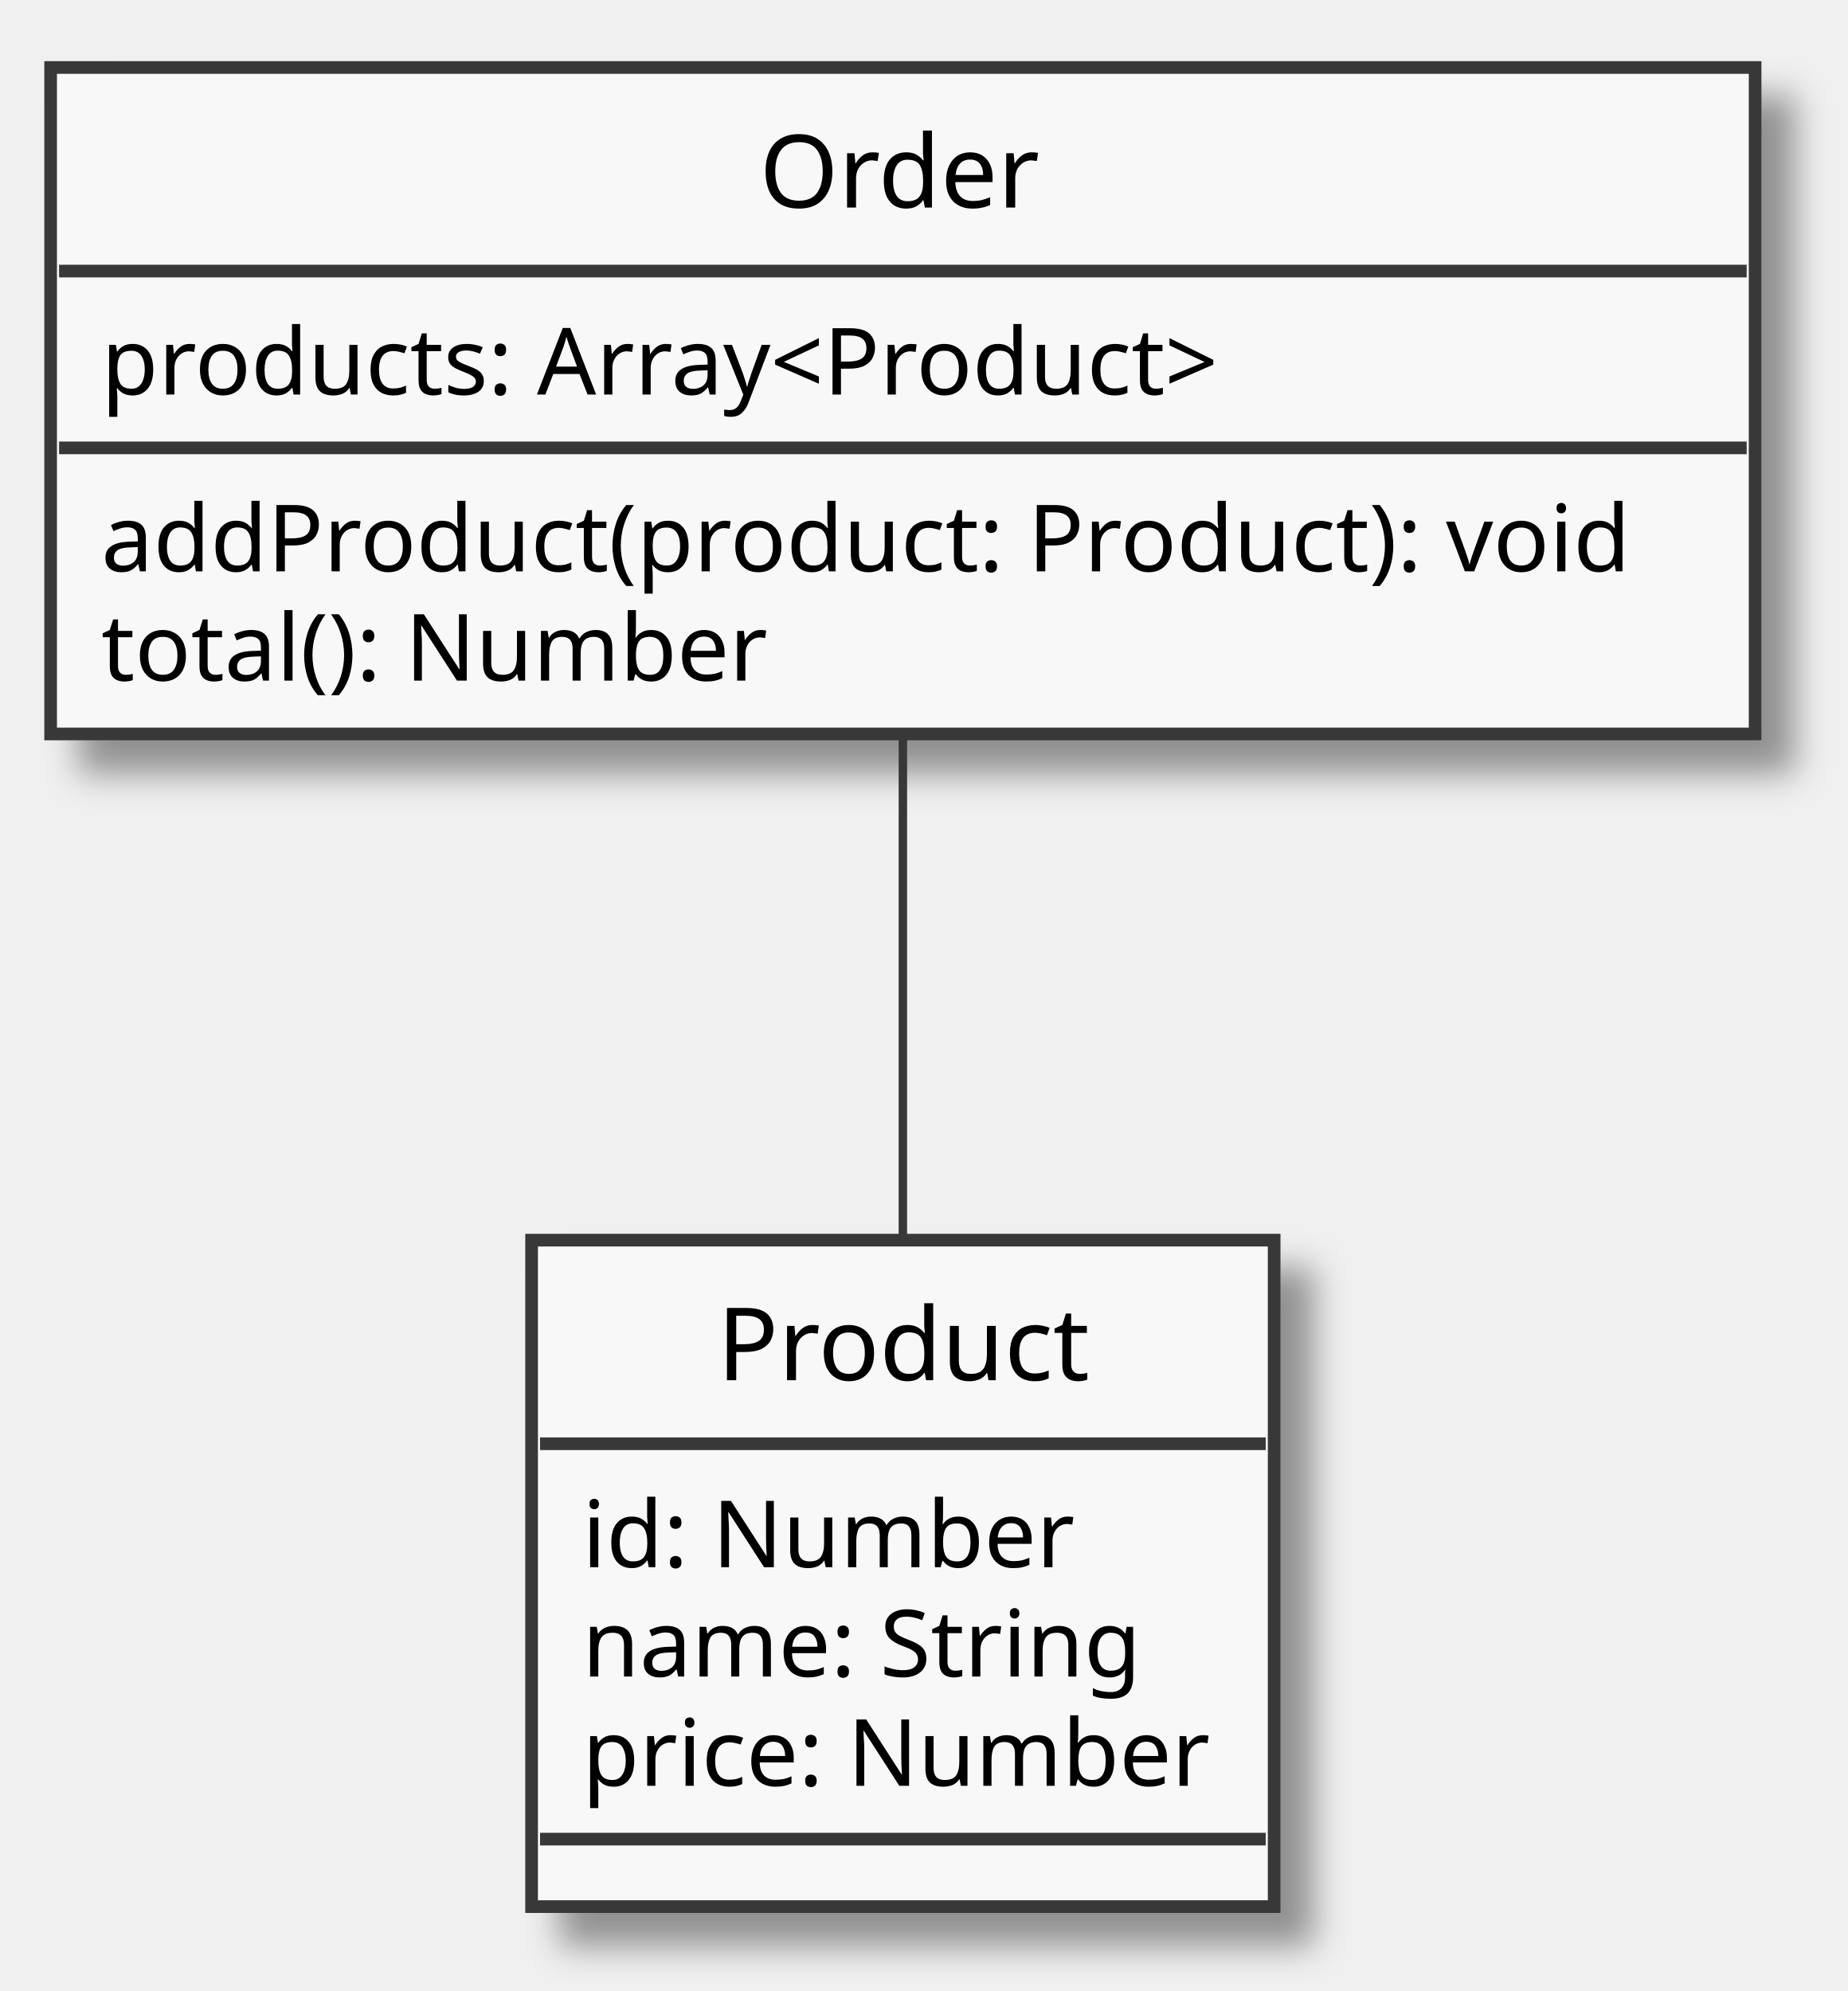
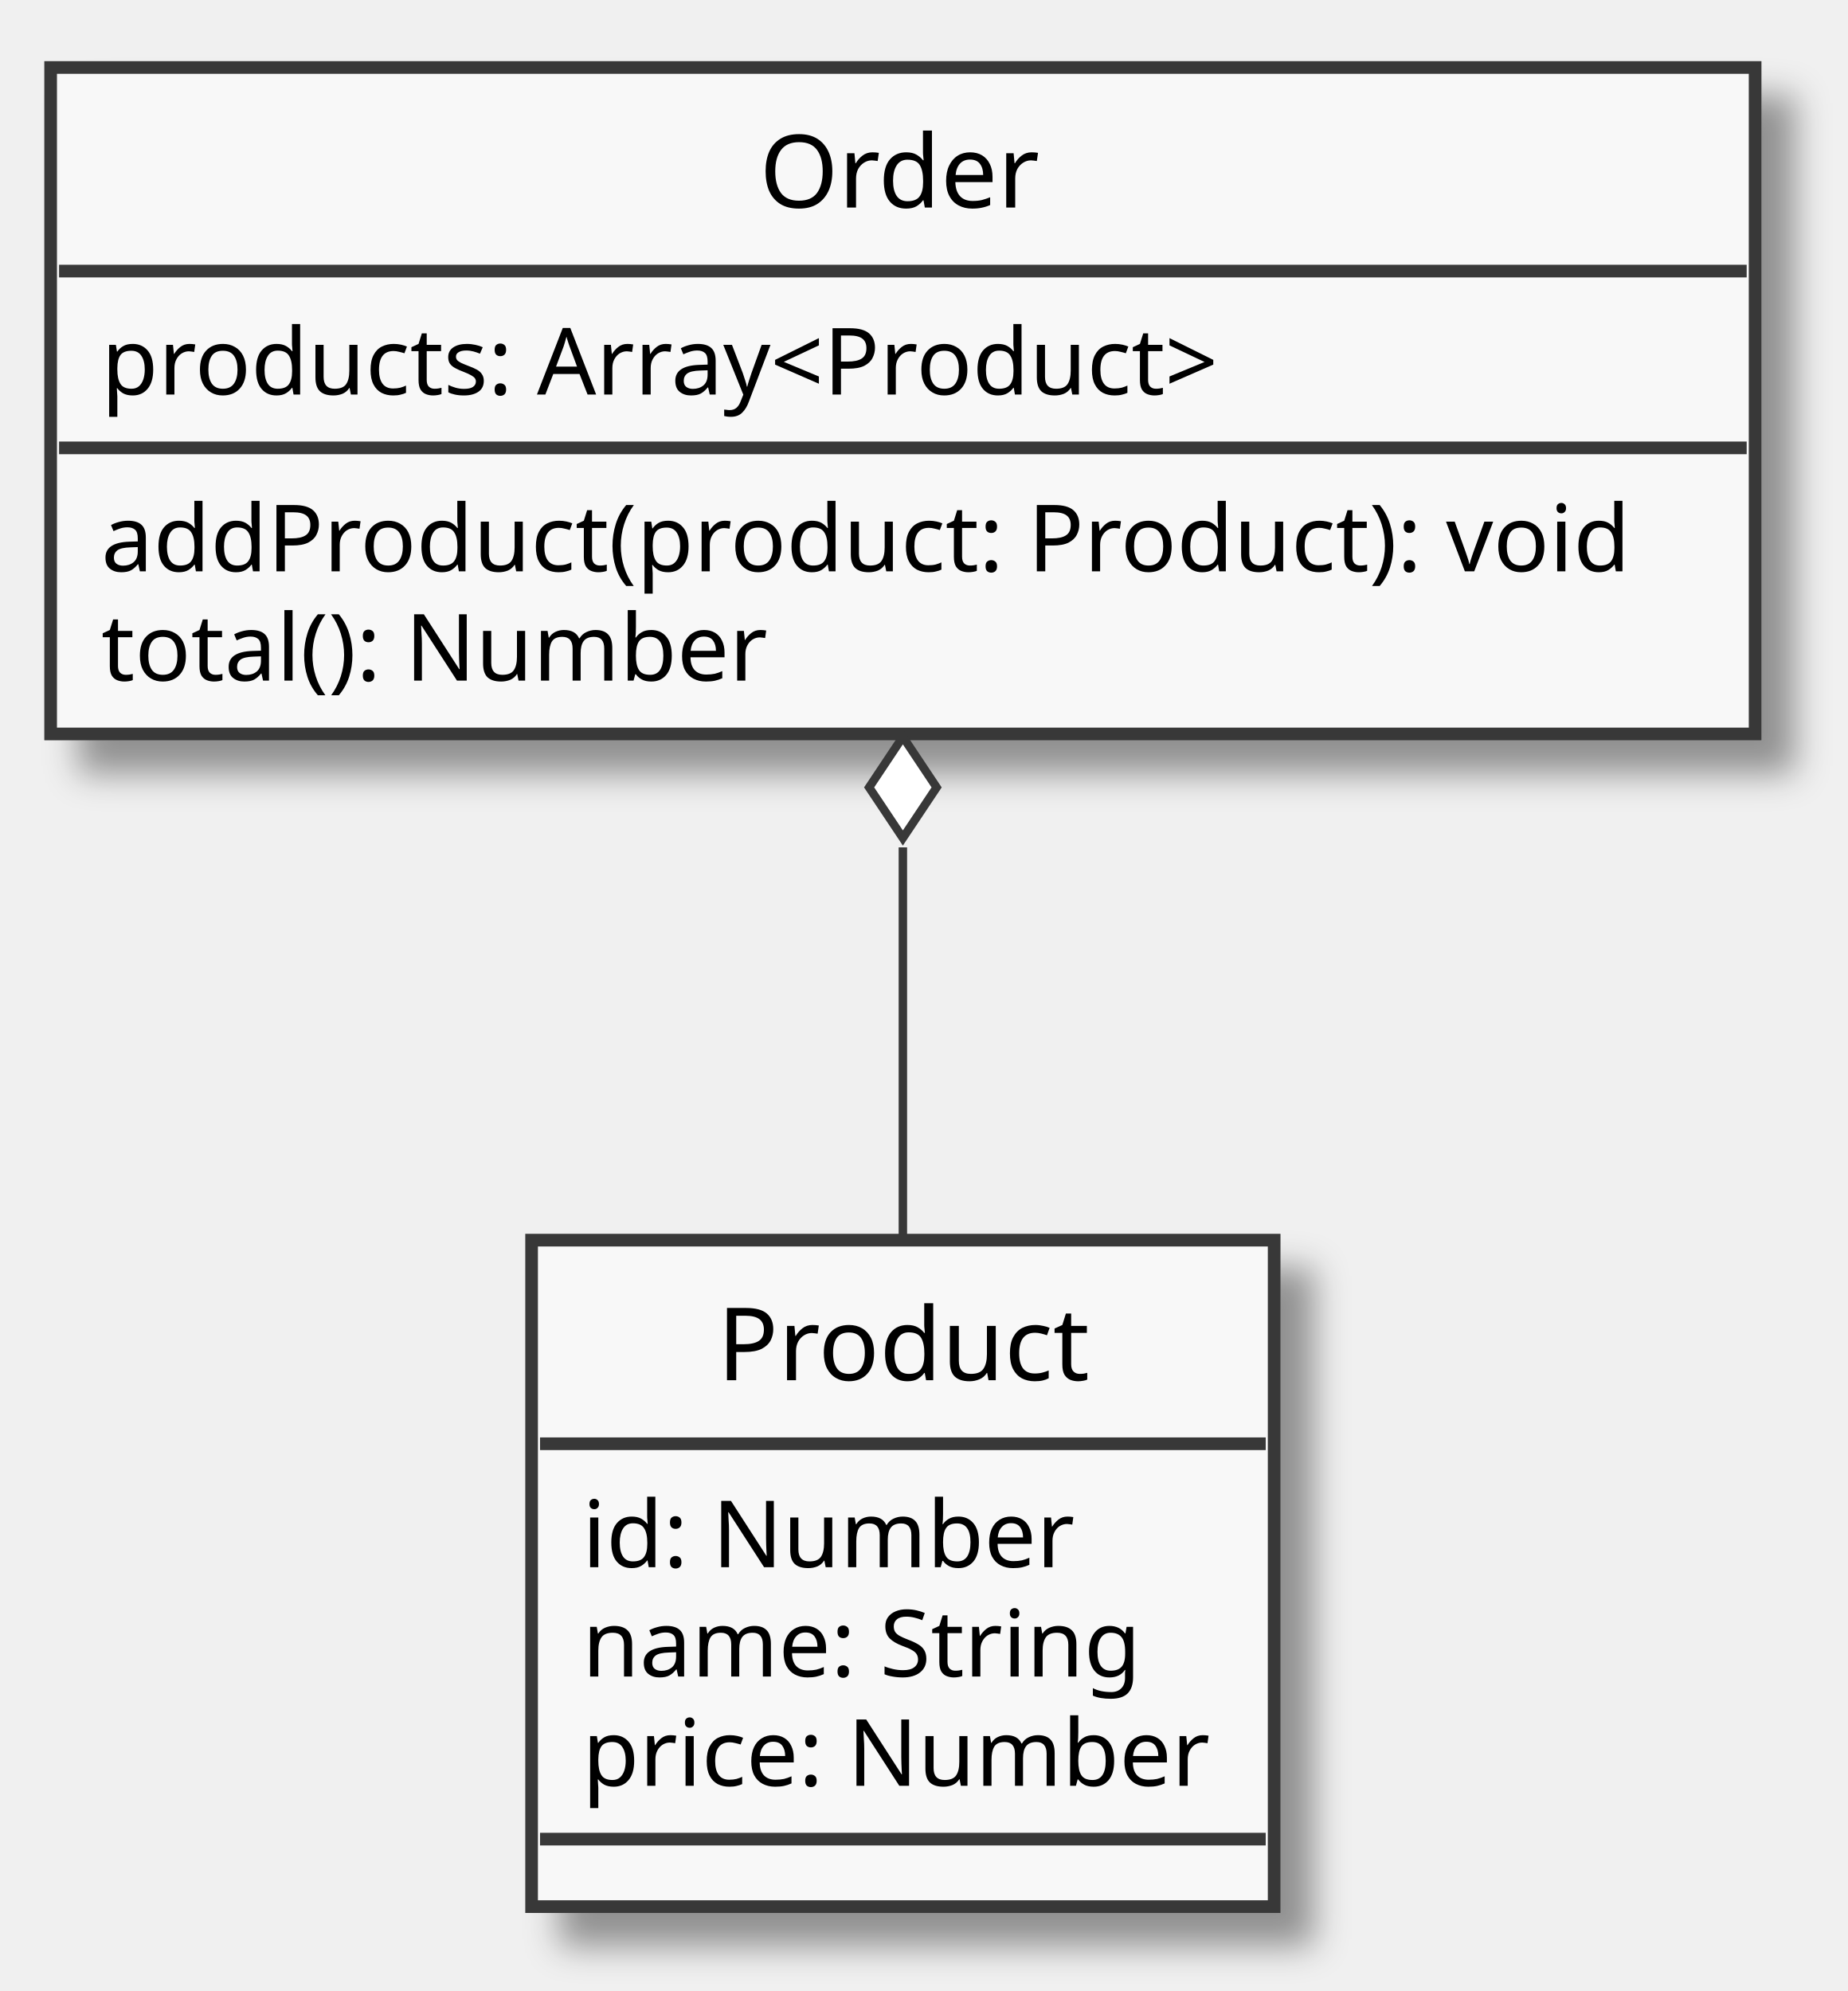
<svg xmlns="http://www.w3.org/2000/svg" contentScriptType="application/ecmascript" contentStyleType="text/css" height="236px" preserveAspectRatio="none" style="width:219px;height:236px;" version="1.1" viewBox="0 0 219 236" width="219px" zoomAndPan="magnify">
  <defs>
-     <filter height="300%" id="ffg3varn1pfbp" width="300%" x="-1" y="-1">
+     <filter height="300%" id="fr9l05wvrbli8" width="300%" x="-1" y="-1">
      <feGaussianBlur result="blurOut" stdDeviation="2.0" />
      <feColorMatrix in="blurOut" result="blurOut2" type="matrix" values="0 0 0 0 0 0 0 0 0 0 0 0 0 0 0 0 0 0 .4 0" />
      <feOffset dx="4.0" dy="4.0" in="blurOut2" result="blurOut3" />
      <feBlend in="SourceGraphic" in2="blurOut3" mode="normal" />
    </filter>
  </defs>
  <g>
-     <rect fill="#F8F8F8" filter="url(#ffg3varn1pfbp)" height="78.998" id="Order" style="stroke: #383838; stroke-width: 1.5;" width="202" x="6" y="8" />
+     <rect fill="#F8F8F8" filter="url(#fr9l05wvrbli8)" height="78.998" id="Order" style="stroke: #383838; stroke-width: 1.5;" width="202" x="6" y="8" />
    <text fill="#000000" font-family="sans-serif" font-size="12" lengthAdjust="spacingAndGlyphs" textLength="34" x="90" y="24.602">Order</text>
    <line style="stroke: #383838; stroke-width: 1.5;" x1="7" x2="207" y1="32.133" y2="32.133" />
    <text fill="#000000" font-family="sans-serif" font-size="11" lengthAdjust="spacingAndGlyphs" textLength="145" x="12" y="46.768">products: Array&lt;Product&gt;</text>
    <line style="stroke: #383838; stroke-width: 1.5;" x1="7" x2="207" y1="53.088" y2="53.088" />
    <text fill="#000000" font-family="sans-serif" font-size="11" lengthAdjust="spacingAndGlyphs" textLength="190" x="12" y="67.723">addProduct(product: Product): void</text>
    <text fill="#000000" font-family="sans-serif" font-size="11" lengthAdjust="spacingAndGlyphs" textLength="81" x="12" y="80.678">total(): Number</text>
-     <rect fill="#F8F8F8" filter="url(#ffg3varn1pfbp)" height="78.998" id="Product" style="stroke: #383838; stroke-width: 1.5;" width="88" x="63" y="147" />
+     <rect fill="#F8F8F8" filter="url(#fr9l05wvrbli8)" height="78.998" id="Product" style="stroke: #383838; stroke-width: 1.5;" width="88" x="63" y="147" />
    <text fill="#000000" font-family="sans-serif" font-size="12" lengthAdjust="spacingAndGlyphs" textLength="44" x="85" y="163.602">Product</text>
    <line style="stroke: #383838; stroke-width: 1.5;" x1="64" x2="150" y1="171.133" y2="171.133" />
    <text fill="#000000" font-family="sans-serif" font-size="11" lengthAdjust="spacingAndGlyphs" textLength="59" x="69" y="185.768">id: Number</text>
    <text fill="#000000" font-family="sans-serif" font-size="11" lengthAdjust="spacingAndGlyphs" textLength="67" x="69" y="198.723">name: String</text>
    <text fill="#000000" font-family="sans-serif" font-size="11" lengthAdjust="spacingAndGlyphs" textLength="76" x="69" y="211.678">price: Number</text>
    <line style="stroke: #383838; stroke-width: 1.5;" x1="64" x2="150" y1="217.998" y2="217.998" />
-     <path d="M107,87.332 C107,105.944 107,128.05 107,146.662 " fill="none" id="Order-Product" style="stroke: #383838; stroke-width: 1.0;" />
+     <path d="M107,100.439 C107,115.781 107,132.267 107,146.662 " fill="none" id="Order-Product" style="stroke: #383838; stroke-width: 1.0;" />
+     <polygon fill="#FFFFFF" points="107,87.332,103,93.332,107,99.332,111,93.332,107,87.332" style="stroke: #383838; stroke-width: 1.0;" />
  </g>
</svg>
